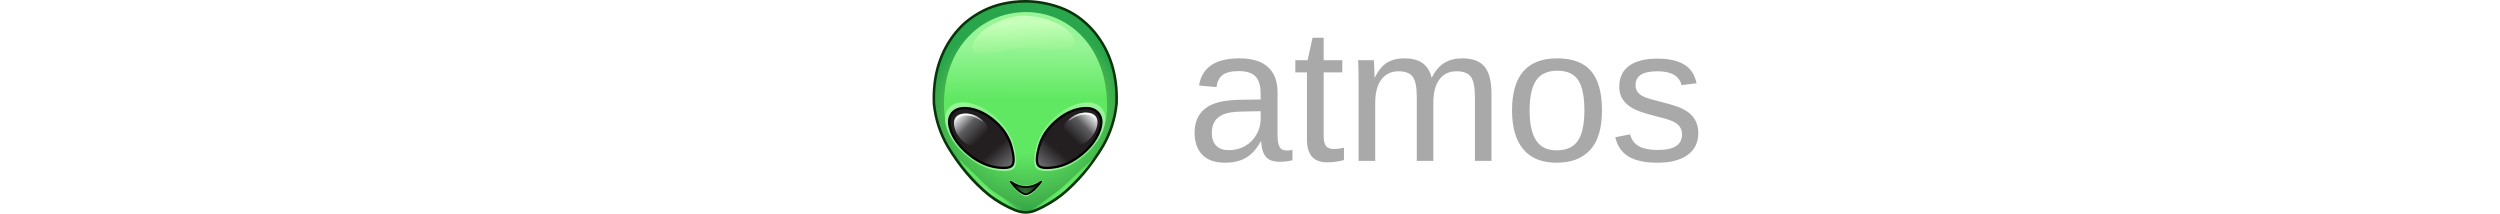
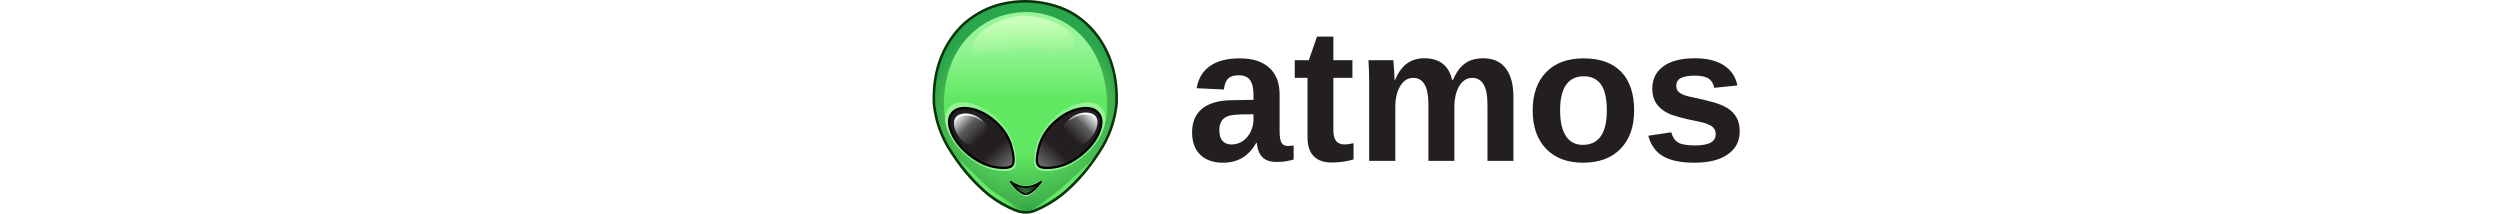
<svg xmlns="http://www.w3.org/2000/svg" xmlns:xlink="http://www.w3.org/1999/xlink" height="128" viewBox="0 0 1500 504" width="1500">
  <radialGradient id="a" cx="0" cy="0" gradientTransform="matrix(174.9364 0 0 -174.9364 166.2545 175.3086)" gradientUnits="userSpaceOnUse" r="1" spreadMethod="pad">
    <stop offset="0" stop-color="#60e862" />
    <stop offset=".129" stop-color="#60e862" />
    <stop offset=".39" stop-color="#60e862" />
    <stop offset=".876" stop-color="#42b14c" />
    <stop offset="1" stop-color="#29a54c" />
  </radialGradient>
  <linearGradient id="b">
    <stop offset="0" stop-color="#60e862" />
    <stop offset="1" stop-color="#97f597" />
  </linearGradient>
  <linearGradient id="c" gradientTransform="matrix(.1348185 -16.05893 -16.05893 -.1348185 165.2371 50.7041)" gradientUnits="userSpaceOnUse" spreadMethod="pad" x1="0" x2="1" xlink:href="#b" y1="0" y2="0" />
  <linearGradient id="d">
    <stop offset="0" stop-color="#97f597" />
    <stop offset=".317" stop-color="#60e862" />
    <stop offset=".555" stop-color="#60e862" />
    <stop offset="1" stop-color="#42b14c" />
  </linearGradient>
  <linearGradient id="e" gradientTransform="matrix(1.100725 -303.7891 -303.7891 -1.100725 164.356 299.2573)" gradientUnits="userSpaceOnUse" spreadMethod="pad" x1="0" x2="1" xlink:href="#d" y1="0" y2="0" />
  <radialGradient id="f" cx="0" cy="0" gradientTransform="matrix(60.91128 0 0 -63.11221 85.29335 136.3877)" gradientUnits="userSpaceOnUse" r="1" spreadMethod="pad" xlink:href="#b" />
  <clipPath id="g">
    <path d="m0 378.618h328.516v-378.618h-328.516z" />
  </clipPath>
  <linearGradient id="h">
    <stop offset="0" stop-color="#6d6e71" />
    <stop offset=".364" stop-color="#231f20" />
    <stop offset=".943" stop-color="#231f20" />
    <stop offset="1" stop-color="#231f20" />
  </linearGradient>
  <linearGradient id="i" gradientTransform="matrix(-75.49999 86.00007 86.00007 75.49999 134.1497 80.55349)" gradientUnits="userSpaceOnUse" spreadMethod="pad" x1="0" x2="1" xlink:href="#h" y1="0" y2="0" />
  <radialGradient id="j" cx="0" cy="0" gradientTransform="matrix(20.2197 0 0 -20.2197 164.1964 37.6904)" gradientUnits="userSpaceOnUse" r="1" spreadMethod="pad">
    <stop offset="0" stop-color="#376d2c" />
    <stop offset=".491" stop-color="#27572c" />
    <stop offset="1" stop-color="#132707" />
  </radialGradient>
  <clipPath id="k">
    <path d="m0 378.618h328.516v-378.618h-328.516z" />
  </clipPath>
  <radialGradient id="l" cx="0" cy="0" gradientTransform="matrix(-60.91104 0 0 -63.11196 243.2361 136.3545)" gradientUnits="userSpaceOnUse" r="1" spreadMethod="pad" xlink:href="#b" />
  <linearGradient id="m" gradientTransform="matrix(75.4994 85.9994 -85.9994 75.4994 194.3802 80.52073)" gradientUnits="userSpaceOnUse" spreadMethod="pad" x1="0" x2="1" xlink:href="#h" y1="0" y2="0" />
  <clipPath id="n">
    <path d="m0 378.618h328.516v-378.618h-328.516z" />
  </clipPath>
  <linearGradient id="o">
    <stop offset="0" stop-color="#231f20" />
    <stop offset=".057" stop-color="#231f20" />
    <stop offset=".202" stop-color="#231f20" />
    <stop offset=".661" stop-color="#5c5c5f" />
    <stop offset=".995" stop-color="#dadbdc" />
    <stop offset="1" stop-color="#dadbdc" />
  </linearGradient>
  <linearGradient id="p" gradientTransform="matrix(46.2514 45.72997 45.72997 -46.2514 236.0253 126.2428)" gradientUnits="userSpaceOnUse" spreadMethod="pad" x1="0" x2="1" xlink:href="#o" y1="0" y2="0" />
  <linearGradient id="q" gradientTransform="matrix(9.342109 10.8328 10.8328 -9.342109 94.39072 40.68343)" gradientUnits="userSpaceOnUse" spreadMethod="pad" x1="0" x2="1" xlink:href="#d" y1="0" y2="0" />
  <linearGradient id="r" gradientTransform="matrix(-7.773607 9.014013 -9.014013 -7.773607 237.1234 43.46798)" gradientUnits="userSpaceOnUse" spreadMethod="pad" x1="0" x2="1" xlink:href="#d" y1="0" y2="0" />
  <linearGradient id="s" gradientTransform="matrix(4.023929 -110.1723 -102.8127 -4.343036 159.7865 338.7294)" gradientUnits="userSpaceOnUse" spreadMethod="pad" x1="0" x2="1" y1="0" y2="0">
    <stop offset="0" stop-color="#c7ffba" />
    <stop offset="1" stop-color="#60e862" />
  </linearGradient>
  <linearGradient id="t">
    <stop offset="0" stop-color="#fff" />
    <stop offset="1" stop-color="#adafb2" />
  </linearGradient>
  <linearGradient id="u" gradientTransform="matrix(-4.077189 -12.77306 -12.77306 4.077189 270.9648 176.8537)" gradientUnits="userSpaceOnUse" spreadMethod="pad" x1="0" x2="1" xlink:href="#t" y1="0" y2="0" />
  <linearGradient id="v" gradientTransform="matrix(-47.89981 47.3598 -47.3598 -47.89981 95.01379 123.7486)" gradientUnits="userSpaceOnUse" spreadMethod="pad" x1="0" x2="1" xlink:href="#o" y1="0" y2="0" />
  <linearGradient id="w" gradientTransform="matrix(4.077189 -12.77306 12.77306 4.077189 59.23849 175.1874)" gradientUnits="userSpaceOnUse" spreadMethod="pad" x1="0" x2="1" xlink:href="#t" y1="0" y2="0" />
  <g transform="matrix(1.333333 0 0 -1.333333 0 504.824)">
    <path d="m123.677 371.723c-23.54-5.355-44.956-16.061-64.416-32.122-6.203-5.27-11.981-11.219-17.505-17.762-28.214-34.331-41.302-76.652-39.262-127.046 2.719-26.769 10.708-51.754 24.051-74.955 21.075-35.264 45.549-64.156 73.422-86.848 13.936-10.961 29.488-19.887 46.654-26.937 12.493-4.844 24.22-5.013 35.266-.426 17.082 7.222 32.633 16.402 46.656 27.363 27.872 22.692 52.348 51.584 73.421 86.848 13.343 23.201 21.33 48.186 24.051 74.955 2.039 50.394-11.046 92.715-39.262 127.046-17.589 20.905-38.155 35.521-61.78 43.851-20.161 7.079-40.477 10.628-60.909 10.628-13.416 0-26.881-1.53-40.387-4.595" fill="url(#a)" />
    <path d="m136.159 56.307c4.306-9.042 21.085-25.129 29.417-25.666 7.75-.5 31.333 22.832 28.833 27.582-.227.431-1.092 2.117-7.25-1.167-12.501-6.665-24.499-12.083-47.834 2.085-.235.143-.75.256-1.317.256-1.357 0-3.012-.648-1.849-3.09" fill="url(#c)" />
    <path d="m20.242 194.224c0-102.468 62.845 0 140 0 77.152 0 149-105.468 149-3.001 0 102.469-66.387 166-143.54 166-77.154 0-145.46-60.532-145.46-162.999" fill="url(#e)" />
    <path d="m28.318 186.385c-7.555-9.641-8.06-22.967-1.499-39.616 6.469-16.274 18.016-31.408 34.317-44.97 16.286-13.635 33.476-22 51.095-24.862 5.785-.91 10.892-1.37 15.18-1.37h.004c9.405 0 15.385 2.152 18.29 6.593 3.934 6.274 3.465 18.588-1.441 37.651-4.898 18.671-15.166 35.382-30.517 49.67-15.4 14.34-31.684 23.262-48.402 26.515-4.238.809-8.201 1.213-11.878 1.213-11.04 0-19.507-3.634-25.149-10.824" fill="url(#f)" />
    <g clip-path="url(#g)">
      <path d="m0 0c-2.683-26.381-10.673-51.288-23.738-74.006-20.77-34.758-45.291-63.772-72.863-86.219-13.962-10.912-29.482-20.014-46.122-27.049-10.353-4.301-21.717-4.144-33.509.426-17.035 6.998-32.543 15.951-46.078 26.598-27.598 22.464-52.122 51.476-72.881 86.208-13.082 22.75-21.073 47.639-23.746 73.903-2.004 49.55 11.027 91.768 38.722 125.469 5.721 6.778 11.357 12.497 17.214 17.472 19.107 15.771 40.459 26.421 63.46 31.653 13.267 3.011 26.684 4.538 39.877 4.538 20.073 0 40.309-3.532 60.144-10.498 23.083-8.139 43.533-22.658 60.77-43.142 27.709-33.716 40.744-75.916 38.75-125.353m-35.214 128.293c-17.786 21.138-38.907 36.123-62.778 44.54-20.33 7.139-41.079 10.759-61.672 10.759-13.536 0-27.295-1.565-40.897-4.653-23.709-5.393-45.706-16.362-65.394-32.612-6.072-5.158-11.889-11.059-17.794-18.054-28.451-34.621-41.834-77.91-39.772-128.739 2.746-27.029 10.939-52.56 24.363-75.902 21.05-35.22 45.933-64.646 73.974-87.474 13.891-10.926 29.779-20.1 47.246-27.276 6.687-2.593 13.269-3.908 19.561-3.908 5.963 0 11.826 1.18 17.433 3.51 17.025 7.199 32.903 16.512 47.211 27.697 28.021 22.813 52.902 52.24 73.962 87.486 13.408 23.311 21.6 48.858 24.355 76.007 2.051 50.716-11.336 93.986-39.798 128.619" fill="#093309" transform="translate(323.7281 195.0259)" />
    </g>
    <path d="m34.617 178.138c-6.628-8.159-6.968-19.463-1.105-33.824 5.949-14.443 16.486-27.788 31.614-39.939 15.041-12.152 30.763-19.549 46.993-22.096 16.232-2.464 26.005-1.189 29.403 3.825 3.314 5.099 2.806 15.89-1.614 32.462-4.504 16.573-13.852 31.274-28.043 44.02-14.277 12.832-29.064 20.65-44.445 23.539-3.913.721-7.546 1.082-10.895 1.083-9.671 0-16.985-3.011-21.908-9.07" fill="url(#i)" />
    <path d="m165.446 47.268h-.17c-8.752 0-17.758 3.144-27.022 9.518 7.563-10.624 15.126-17.76 22.859-21.417 1.445-.679 2.805-1.02 4.163-1.105h.17c1.361.085 2.721.426 4.165 1.105 7.735 3.657 15.299 10.793 22.861 21.417-9.264-6.374-18.272-9.518-27.026-9.518" fill="url(#j)" />
    <g clip-path="url(#k)">
      <path d="m0 0c-5.786-6.953-11.464-11.691-17.306-14.453-1.209-.57-2.387-.885-3.577-.961-1.213.076-2.39.391-3.598.961-5.846 2.764-11.524 7.504-17.308 14.455 7.056-3.656 14.102-5.51 20.978-5.51 6.78 0 13.77 1.852 20.811 5.508m7.32 6.646c-.514.522-1.372.606-1.982.192-8.917-6.135-17.773-9.246-26.318-9.246-8.431 0-17.227 3.111-26.146 9.246-.603.412-1.462.33-1.982-.192-.528-.537-.594-1.373-.157-1.986 7.818-10.978 15.493-18.148 23.461-21.916 1.568-.74 3.136-1.15 4.824-1.254h.169l.1.002c1.611.104 3.158.512 4.728 1.252 7.969 3.768 15.644 10.938 23.462 21.916.437.613.371 1.449-.159 1.986" transform="translate(186.2564 51.2246)" />
      <path d="m0 0c-1.864-2.748-6.494-4.143-13.763-4.143-3.831 0-8.417.403-13.628 1.194-15.814 2.48-31.299 9.769-46.026 21.668-14.765 11.859-25.194 25.019-30.999 39.115-5.549 13.59-5.281 24.273.796 31.758 4.482 5.515 11.317 8.312 20.317 8.312 3.205 0 6.745-.353 10.517-1.048 14.941-2.805 29.56-10.559 43.454-23.049 13.818-12.411 23.048-26.887 27.433-43.022 5.267-19.752 3.934-27.652 1.899-30.785m-26.593 76.857c-14.459 12.997-29.747 21.081-45.444 24.029-15.924 2.935-27.704-.023-34.764-8.709-7.094-8.736-7.568-20.812-1.408-35.898 6.074-14.748 16.915-28.459 32.22-40.752 15.29-12.353 31.429-19.933 47.973-22.527 5.432-.824 10.227-1.242 14.253-1.242h.003c8.831 0 14.445 1.949 17.174 5.974 3.693 5.686 3.251 16.844-1.355 34.12-4.599 16.918-14.238 32.06-28.652 45.005" transform="translate(139.8267 87.2539)" />
    </g>
    <path d="m263.183 195.963c-16.716-3.253-33-12.176-48.402-26.516-15.35-14.287-25.616-30.998-30.515-49.67-4.906-19.062-5.375-31.376-1.441-37.65 2.905-4.442 8.885-6.594 18.29-6.594h.003c4.288 0 9.396.461 15.181 1.371 17.618 2.861 34.808 11.227 51.093 24.862 16.301 13.562 27.849 28.695 34.319 44.97 6.56 16.649 6.054 29.975-1.501 39.615-5.64 7.19-14.111 10.825-25.15 10.825-3.677 0-7.639-.403-11.877-1.213" fill="url(#l)" />
    <path d="m261.109 186.092c-15.381-2.889-30.168-10.707-44.443-23.539-14.192-12.746-23.54-27.448-28.043-44.019-4.42-16.573-4.929-27.364-1.616-32.463 3.399-5.014 13.172-6.29 29.403-3.824 16.23 2.546 31.953 9.943 46.994 22.095 15.127 12.15 25.664 25.496 31.613 39.94 5.864 14.361 5.524 25.663-1.105 33.822-4.923 6.059-12.236 9.071-21.908 9.07-3.349 0-6.982-.361-10.895-1.082" fill="url(#m)" />
    <g clip-path="url(#n)">
      <path d="m0 0c4.384 16.135 13.614 30.611 27.433 43.021 13.892 12.491 28.513 20.245 43.453 23.049 3.773.696 7.312 1.049 10.517 1.049 9 0 15.836-2.797 20.317-8.312 6.078-7.485 6.345-18.168.797-31.758-5.805-14.096-16.235-27.256-31-39.115-14.727-11.899-30.211-19.188-46.026-21.668-5.211-.791-9.797-1.194-13.627-1.194-7.269 0-11.899 1.395-13.762 4.143-2.036 3.133-3.37 11.033 1.898 30.785m-3.958 1.066c-4.606-17.275-5.048-28.433-1.354-34.119 2.728-4.025 8.342-5.974 17.172-5.974h.004c4.026 0 8.821.418 14.252 1.242 16.543 2.594 32.684 10.174 47.973 22.527 15.305 12.293 26.146 26.004 32.221 40.752 6.16 15.086 5.685 27.162-1.409 35.897-7.06 8.687-18.839 11.645-34.763 8.709-15.698-2.948-30.985-11.032-45.446-24.028-14.412-12.945-24.051-28.088-28.65-45.006" transform="translate(190.6021 118.0059)" />
    </g>
    <path d="m249.937 173.328c-21.313-13.58-21.445-22.105-7.028-37.44 11.642-12.382 20.31-20.427 37.759-1.272 8.98 9.855 15.808 27.644 8.668 37.739-3.466 4.901-10.212 6.956-17.516 6.956-7.742.001-16.112-2.307-21.883-5.983" fill="url(#p)" />
    <path d="m48.742 95.723c-5.716-1.428 31.353-41.565 49.5-57.166 18.148-15.602 58.636-36.923 60.5-31.334s-39.019 21.398-57.166 36.999c-18.065 15.53-51.196 51.504-52.813 51.503-.008 0-.015 0-.021-.002" fill="url(#q)" />
    <path d="m229.648 46.557c-18.147-15.601-54.656-38.335-54.656-38.335 1.863-5.587 39.842 17.067 57.99 32.669 18.148 15.601 55.217 55.738 49.5 57.166-.006.001-.013.002-.02.002-1.618 0-34.749-35.972-52.814-51.502" fill="url(#r)" />
    <path d="m70.876 295.378c-.052-25.743 53.501-2.737 91.145-1.836 11.524.276 23.936-.924 35.739-2.124 28.675-2.914 53.758-5.828 53.795 12.41.053 25.745-52.326 46.975-89.977 47.052-.048 0-.096 0-.145 0-37.642 0-90.506-29.789-90.557-55.502" fill="url(#s)" />
    <path d="m268.117 178.723c-17.125-1.25-28.001-13.75-26.876-13.75s13.971 9.54 25.875 10.5c12.642 1.02 18.476-3.937 21.203-8.892 2.621-4.763 2.375-9.526 2.547-8.983 3.436 10.778-4.657 21.223-20.115 21.223-.856 0-1.734-.032-2.634-.098" fill="url(#u)" />
    <path d="m40.867 170.688c-7.14-10.094-.312-27.883 8.669-37.741 17.449-19.154 26.117-11.107 37.759 1.275 14.417 15.335 14.284 23.858-7.029 37.439-5.771 3.676-14.141 5.985-21.882 5.984-7.305 0-14.05-2.056-17.517-6.957" fill="url(#v)" />
    <path d="m39.336 155.931c.173-.542-.074 4.22 2.547 8.984 2.728 4.955 8.561 9.912 21.203 8.892 11.905-.961 25.875-10.5 25.875-10.5 1.125 0-9.749 12.5-26.874 13.75-.899.066-1.778.098-2.633.098-15.461.001-23.553-10.444-20.118-21.224" fill="url(#w)" />
  </g>
-   <text font-family="Arial" font-size="450" x="600" y="380" fill="darkgray">atmos</text>
+   <text font-family="Arial" font-size="450" font-weight="700" x="600" y="380" fill="#231f20">atmos</text>
</svg>
